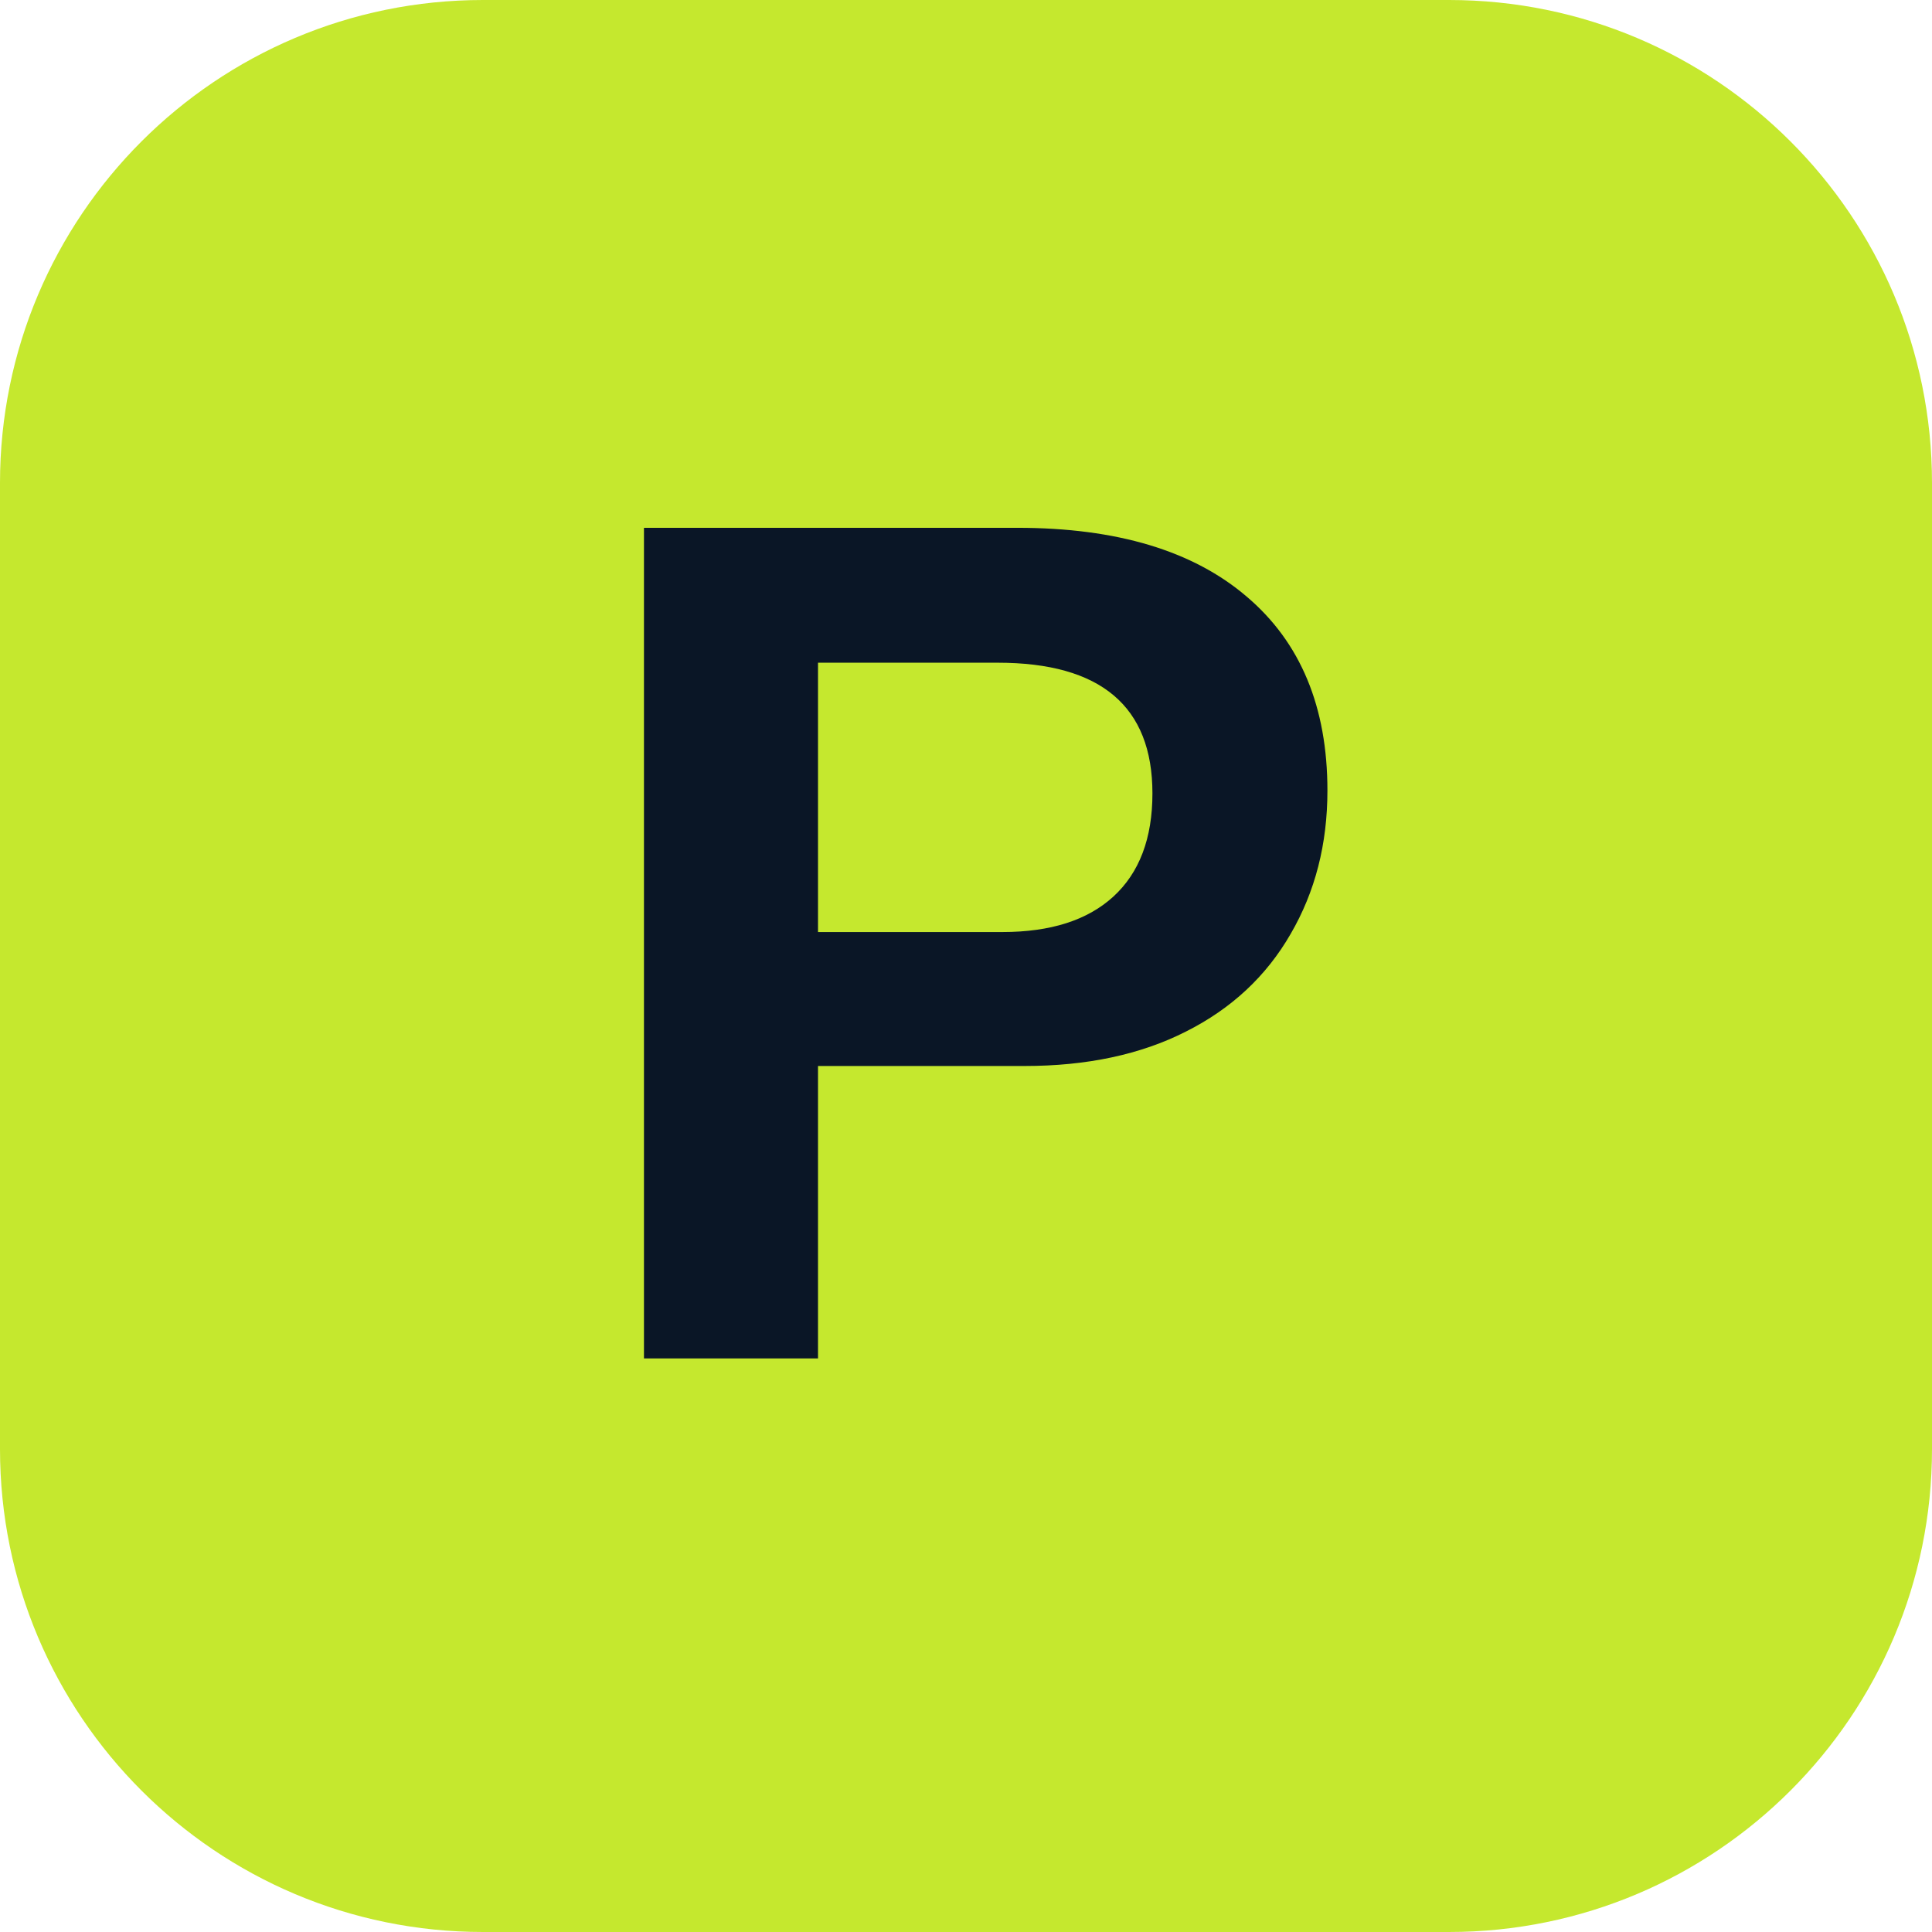
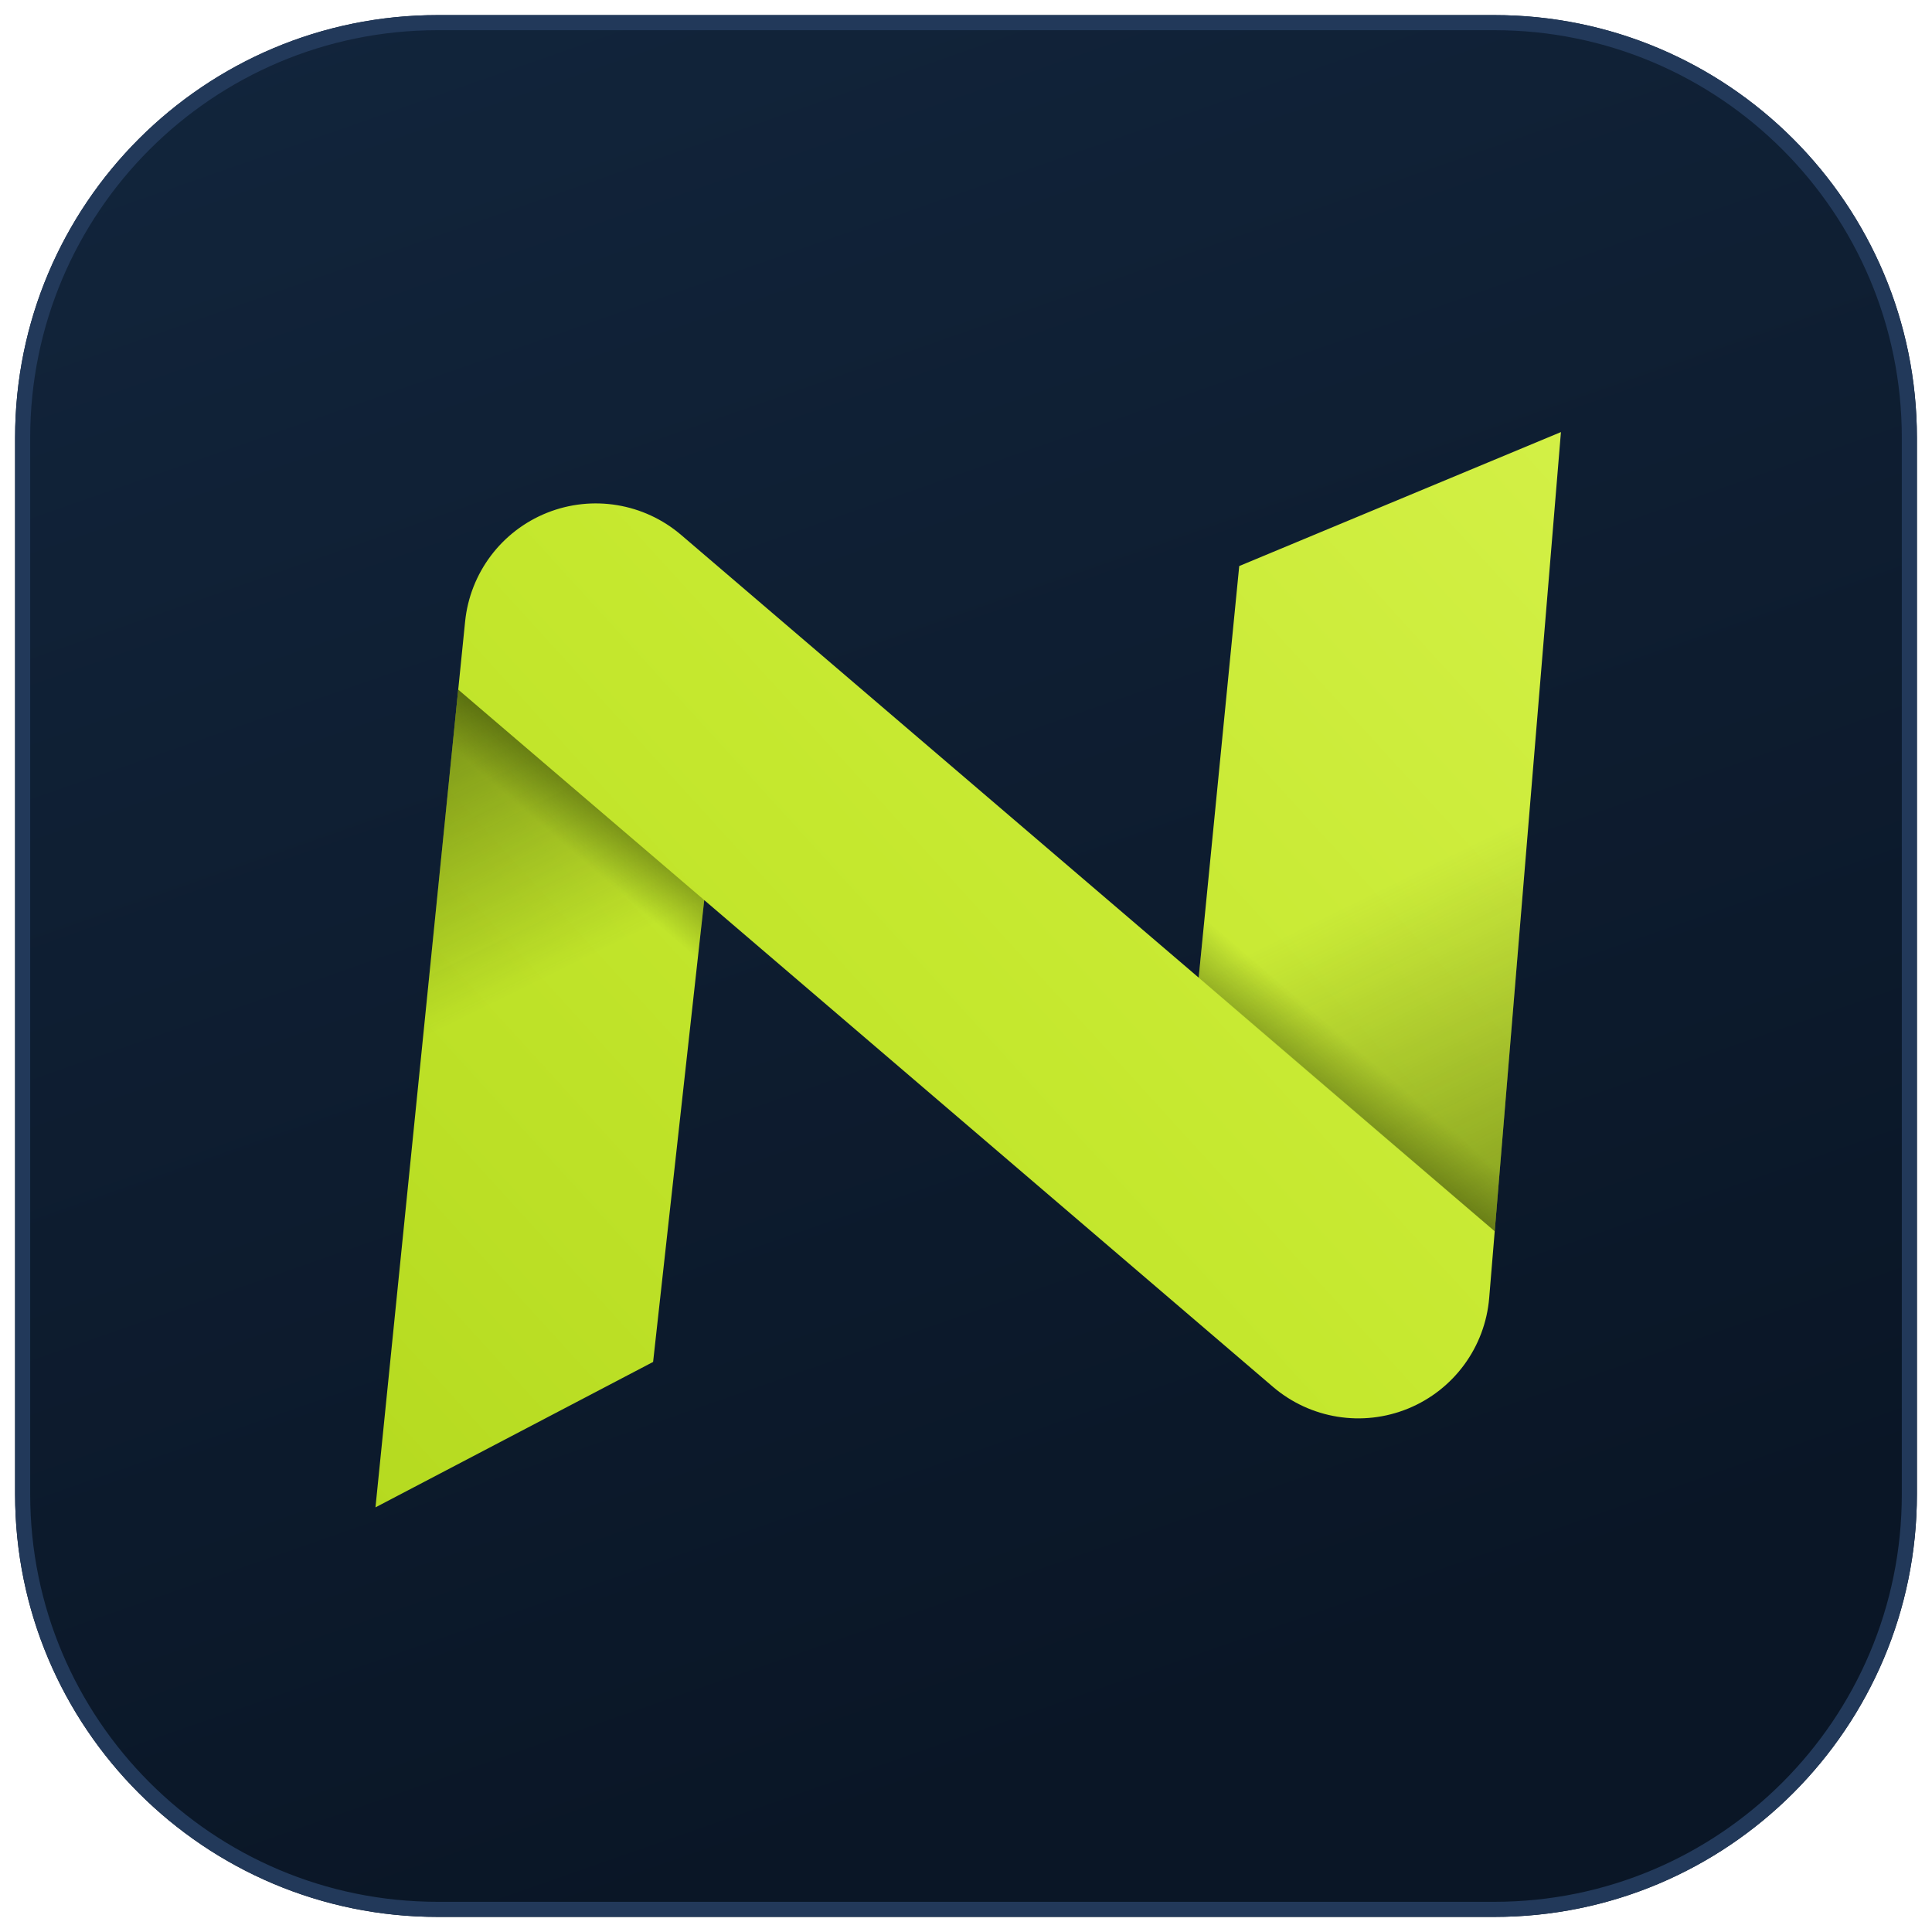
- <svg xmlns="http://www.w3.org/2000/svg" viewBox="0 0 64 64">
-   <rect width="64" height="64" rx="16" fill="#c5e82e" />
-   <text x="32" y="45" font-family="Segoe UI,Arial,sans-serif" font-size="40" font-weight="900" text-anchor="middle" fill="#0a1626">P</text>
+ <svg xmlns="http://www.w3.org/2000/svg" viewBox="0 0 1024 1024" width="1024" height="1024">
+   <defs>
+     <linearGradient id="tile" x1="0" y1="0" x2="0.35" y2="1">
+       <stop offset="0" stop-color="#12253C" />
+       <stop offset="1" stop-color="#0A1626" />
+     </linearGradient>
+   </defs>
+   <rect x="8" y="8" width="1008" height="1008" rx="224" fill="url(#tile)" />
+   <rect x="12" y="12" width="1000" height="1000" rx="220" fill="none" stroke="#22395A" stroke-width="8" />
+   <svg x="192" y="222" width="640" height="579.27" viewBox="0 0 137 124">
+     <defs>
+       <linearGradient id="base" gradientUnits="userSpaceOnUse" x1="136" y1="0" x2="0" y2="124">
+         <stop offset="0" stop-color="#D3F046" />
+         <stop offset=".5" stop-color="#C5E82E" />
+         <stop offset="1" stop-color="#B5DA20" />
+       </linearGradient>
+       <linearGradient id="shadowLeft" gradientUnits="userSpaceOnUse" x1="38.8" y1="54.6" x2="24.0" y2="24.5">
+         <stop offset="0" stop-color="#1E2A00" stop-opacity="0" />
+         <stop offset="1" stop-color="#1E2A00" stop-opacity=".46" />
+       </linearGradient>
+       <linearGradient id="shadowRight" gradientUnits="userSpaceOnUse" x1="94.9" y1="63.4" x2="112.9" y2="100.2">
+         <stop offset="0" stop-color="#1E2A00" stop-opacity="0" />
+         <stop offset="1" stop-color="#1E2A00" stop-opacity=".40" />
+       </linearGradient>
+       <linearGradient id="creaseLeft" gradientUnits="userSpaceOnUse" x1="25" y1="42.8" x2="21.4" y2="47">
+         <stop offset="0" stop-color="#1E2A00" stop-opacity=".32" />
+         <stop offset="1" stop-color="#1E2A00" stop-opacity="0" />
+       </linearGradient>
+       <linearGradient id="creaseRight" gradientUnits="userSpaceOnUse" x1="110" y1="76.3" x2="113.6" y2="72.1">
+         <stop offset="0" stop-color="#1E2A00" stop-opacity=".28" />
+         <stop offset="1" stop-color="#1E2A00" stop-opacity="0" />
+       </linearGradient>
+       <clipPath id="shape">
+         <path id="silhouette" d="       M1.5 123.5 L33 107 L38.8 54.6 L103.32 109.82       A14.9 14.9 0 0 0 127.86 99.74       L136 1.5 L99.5 16.7 L94.9 63.4 L36.19 13.18       A14.9 14.9 0 0 0 11.67 23 Z" />
+       </clipPath>
+     </defs>
+     <use href="#silhouette" fill="url(#base)" />
+     <g clip-path="url(#shape)">
+       <path fill="url(#shadowLeft)" d="M-5 17.13 L60 72.74 L34 107.2 L-31 51.6 Z" />
+       <path fill="url(#shadowRight)" d="M85 55 L145 106.3 L171 75.9 L111 24.6 Z" />
+       <path fill="url(#creaseLeft)" d="M-5 17.13 L38.8 54.6 L37.9 62.6 L-31 51.6 Z" />
+       <path fill="url(#creaseRight)" d="M94.9 63.4 L145 106.3 L171 75.9 L95.7 55.4 Z" />
+     </g>
+   </svg>
</svg>
